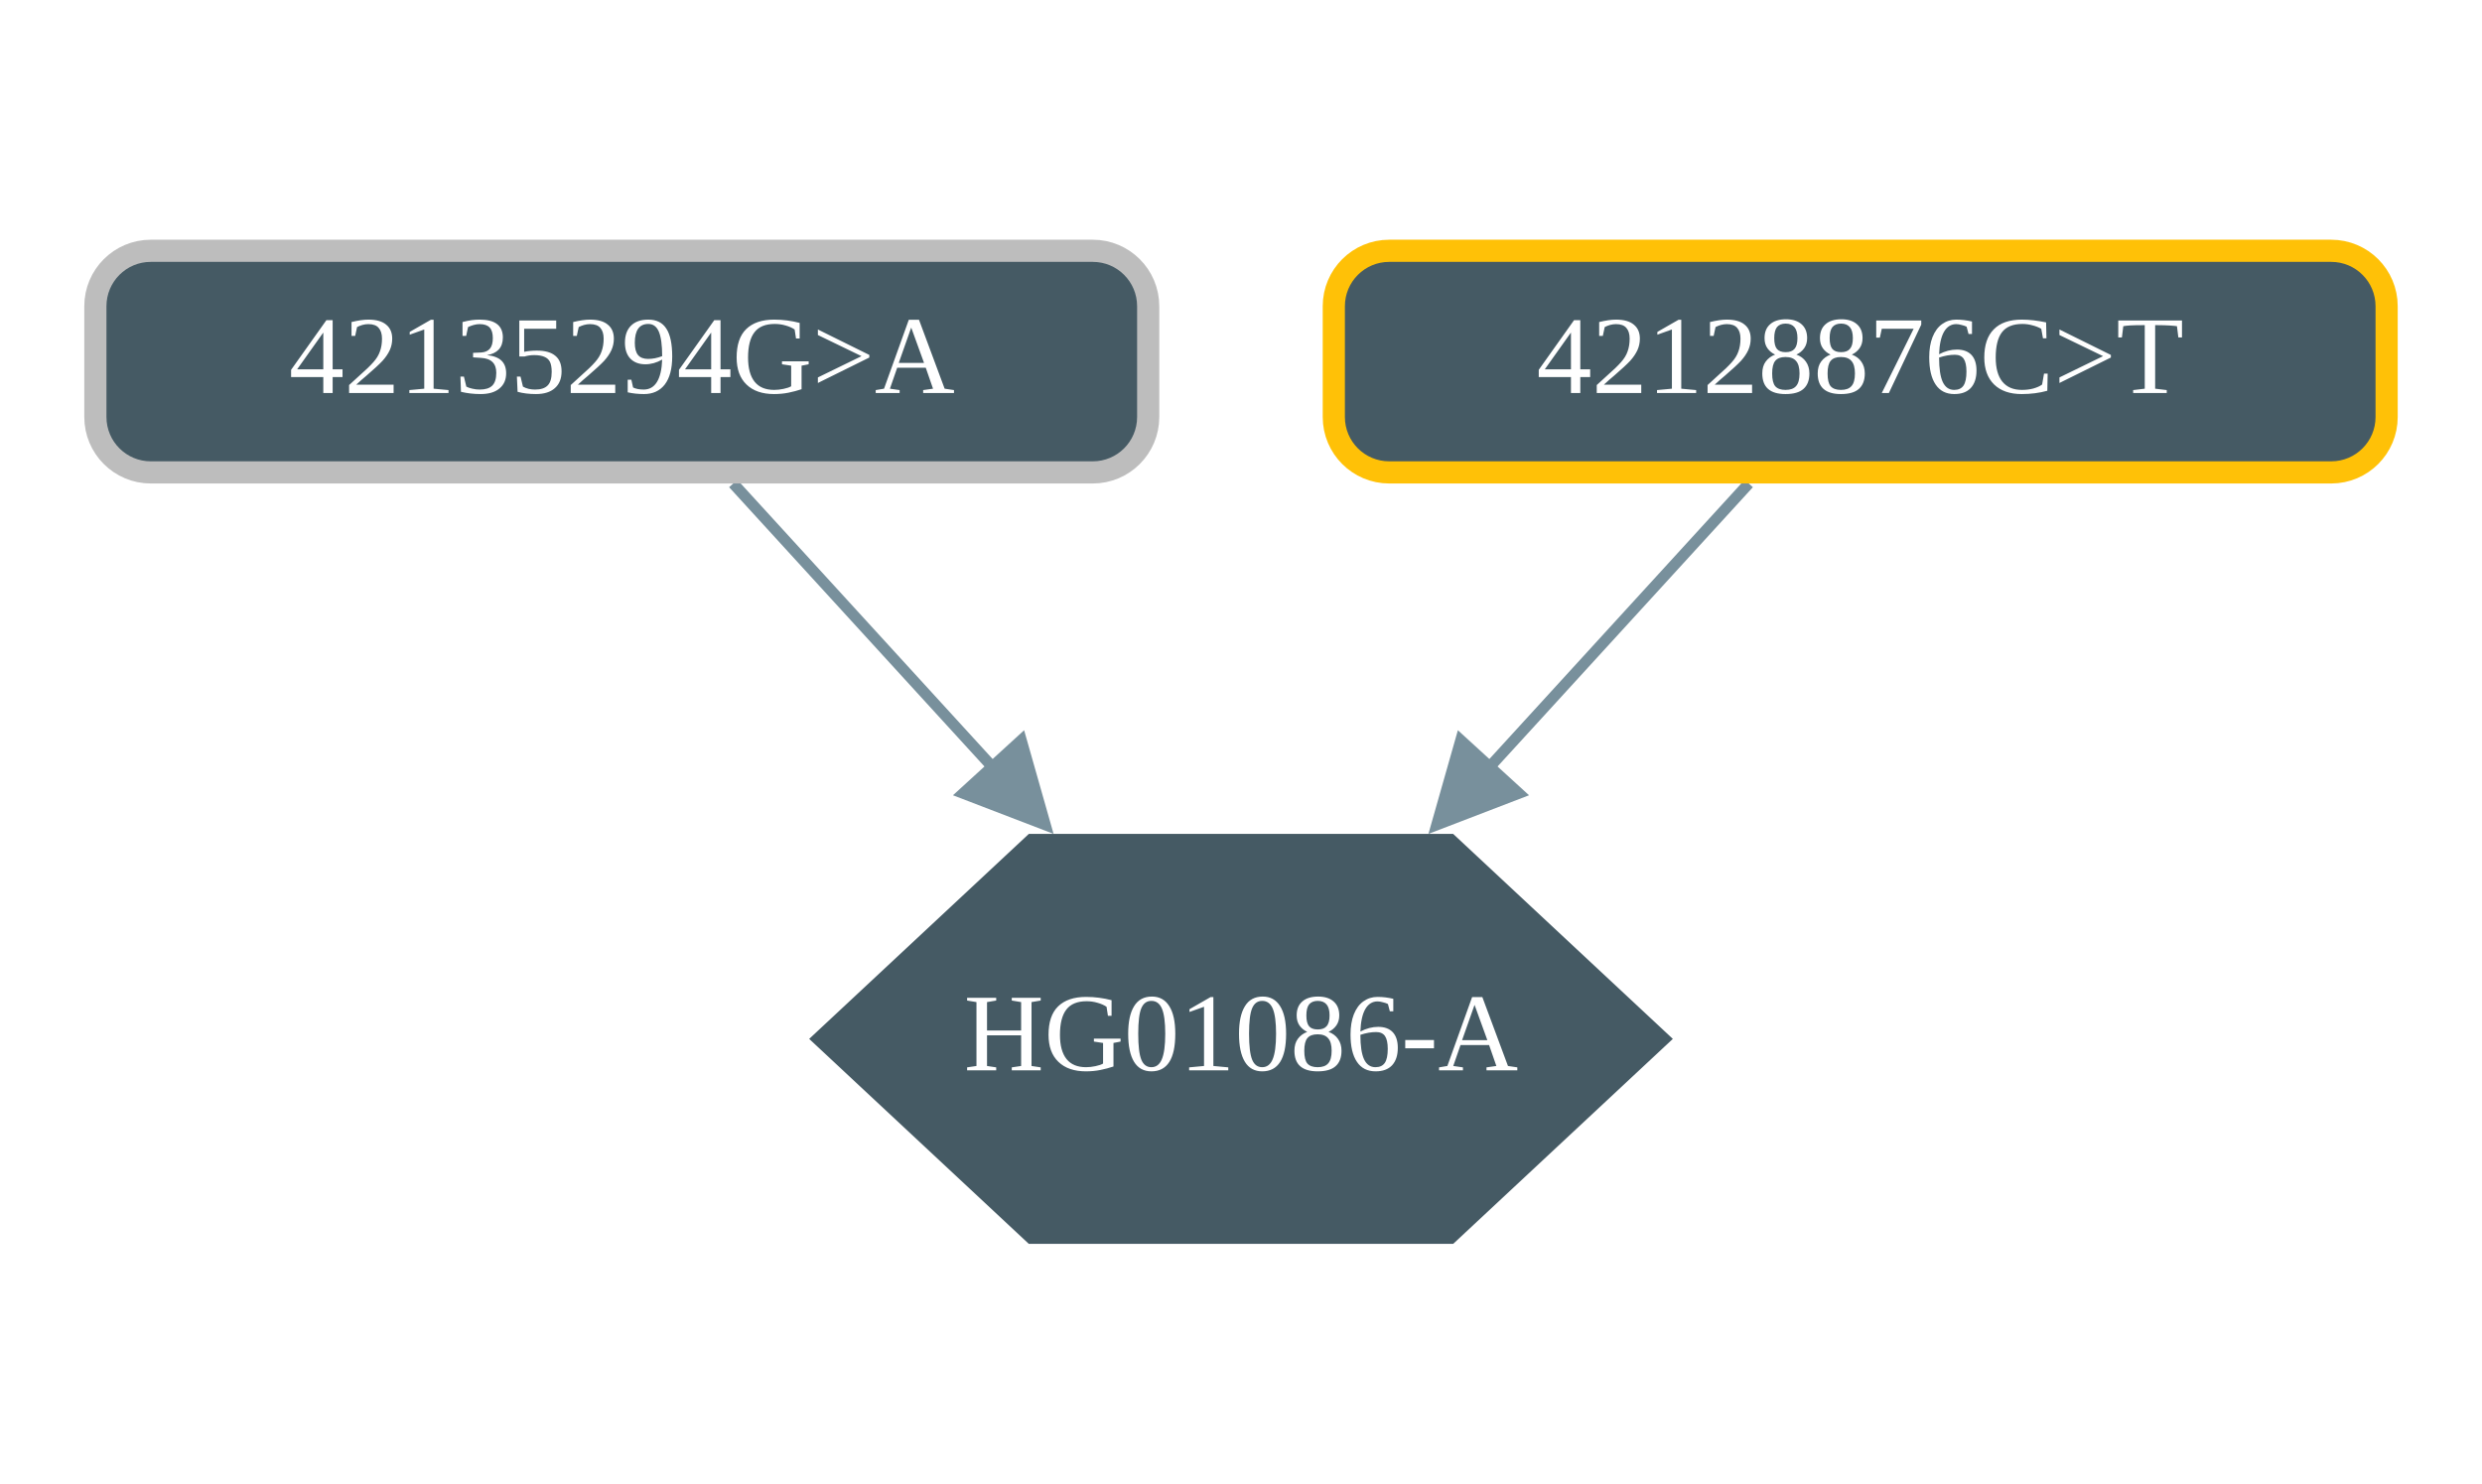
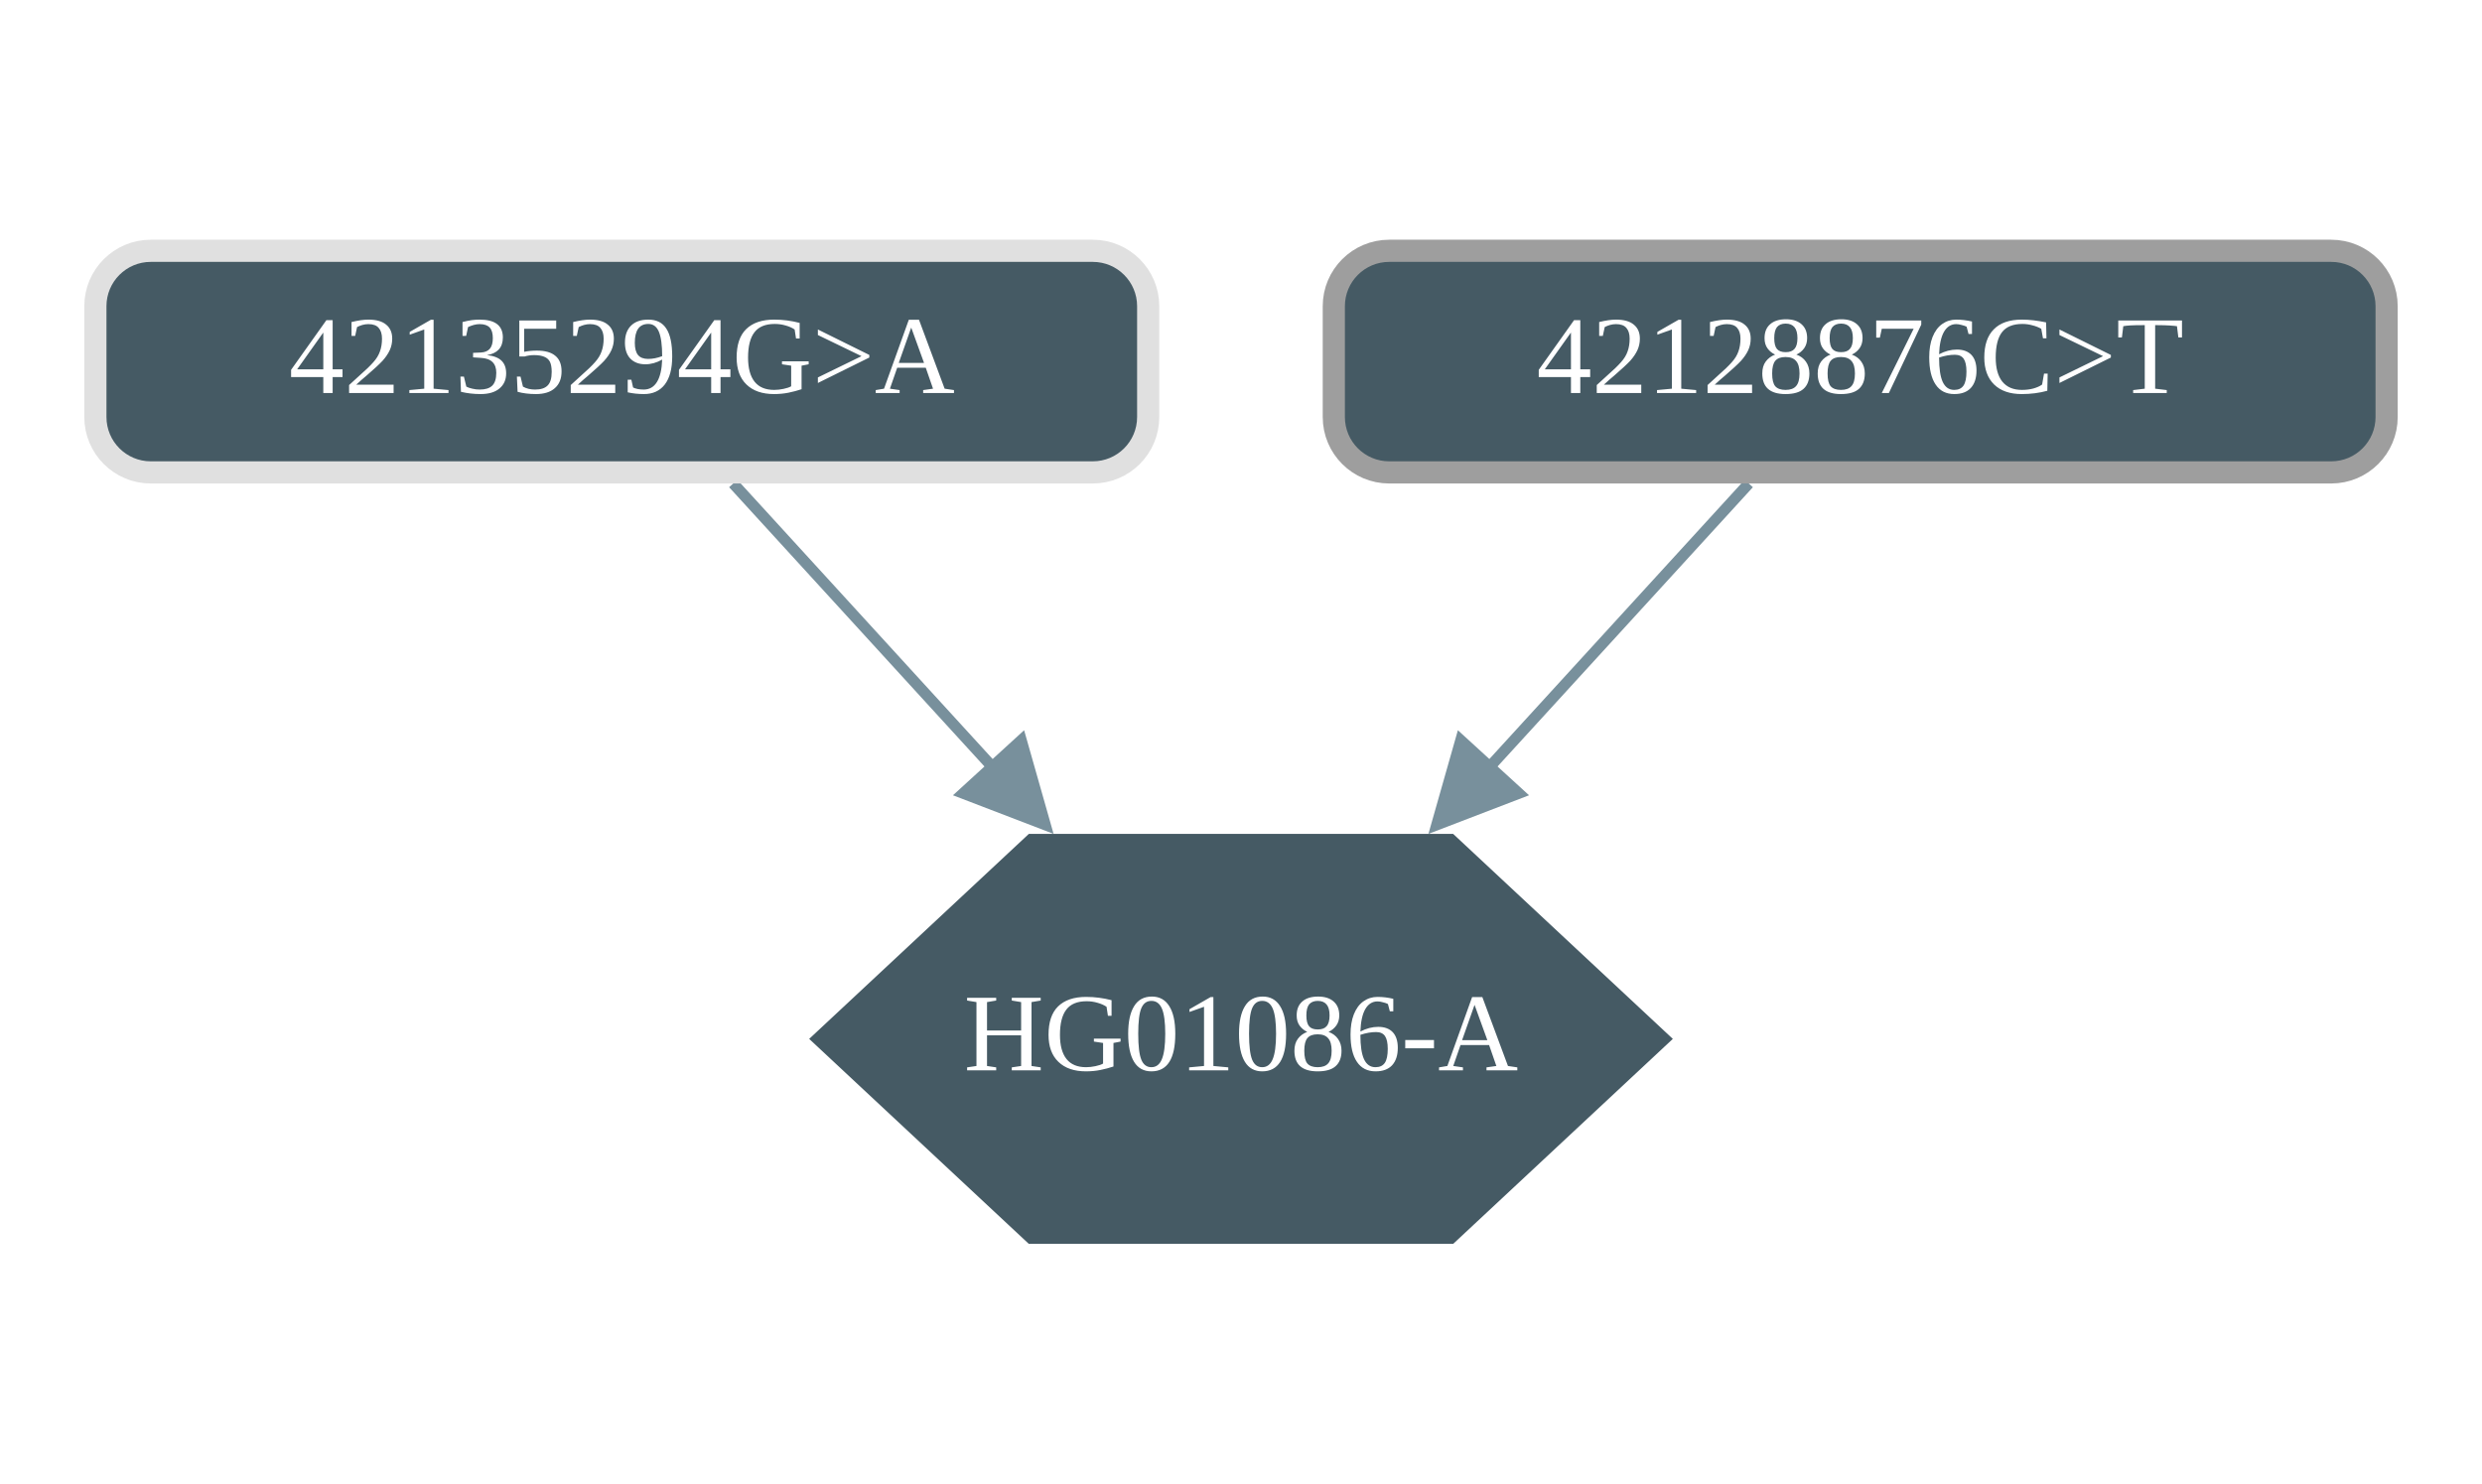
<svg xmlns="http://www.w3.org/2000/svg" version="1.1" width="1017" height="608">
  <defs />
  <g transform="translate(-54.57473,47.43772) scale(4.540925,4.540925)">
    <path fill="none" stroke="rgb(120,144,156)" paint-order="fill stroke markers" d=" M 78.18 33.188 L 105.74 63.336" stroke-opacity="1" stroke-linejoin="round" stroke-miterlimit="10" />
    <path fill="rgb(120,144,156)" stroke="none" paint-order="stroke fill markers" d=" M 98.008 61.326 L 107.089 64.812 L 104.43 55.456 Z" fill-opacity="1" />
    <path fill="none" stroke="rgb(120,144,156)" paint-order="fill stroke markers" d=" M 169.82 33.188 L 142.26 63.336" stroke-opacity="1" stroke-linejoin="round" stroke-miterlimit="10" />
    <path fill="rgb(120,144,156)" stroke="none" paint-order="stroke fill markers" d=" M 143.57 55.456 L 140.911 64.813 L 149.992 61.326 Z" fill-opacity="1" />
-     <path fill="rgb(69,90,100)" stroke="rgb(255,193,7)" paint-order="fill stroke markers" d=" M 179.875 12.188 L 222.375 12.188 L 222.375 12.188 A 5 5 0 0 1 227.375 17.188 L 227.375 27.188 L 227.375 27.188 A 5 5 0 0 1 222.375 32.188 L 137.375 32.188 L 137.375 32.188 A 5 5 0 0 1 132.375 27.188 L 132.375 17.188 L 132.375 17.188 A 5 5 0 0 1 137.375 12.188 L 179.875 12.188 Z" fill-opacity="1" stroke-opacity="1" stroke-miterlimit="10" stroke-width="2" />
-     <text fill="rgb(255,255,255)" stroke="none" font-family="times new roman" font-size="10px" font-style="normal" font-weight="normal" text-decoration="normal" x="179.875" y="27.188" text-anchor="middle" dominant-baseline="text-after-edge" fill-opacity="1">42128876C&gt;T</text>
    <path fill="rgb(69,90,100)" stroke="rgb(69,90,100)" paint-order="fill stroke markers" d=" M 105.25 65.812 L 86.5 83.312 L 105.25 100.812 L 142.75 100.812 L 161.5 83.312 L 142.75 65.813 Z" fill-opacity="1" stroke-opacity="1" stroke-miterlimit="10" stroke-width="2" />
    <text fill="rgb(255,255,255)" stroke="none" font-family="times new roman" font-size="10px" font-style="normal" font-weight="normal" text-decoration="normal" x="124" y="88.312" text-anchor="middle" dominant-baseline="text-after-edge" fill-opacity="1">HG01086-A</text>
-     <path fill="rgb(69,90,100)" stroke="rgb(189,189,189)" paint-order="fill stroke markers" d=" M 68.125 12.188 L 110.625 12.188 L 110.625 12.188 A 5 5 0 0 1 115.625 17.188 L 115.625 27.188 L 115.625 27.188 A 5 5 0 0 1 110.625 32.188 L 25.625 32.188 L 25.625 32.188 A 5 5 0 0 1 20.625 27.188 L 20.625 17.188 L 20.625 17.188 A 5 5 0 0 1 25.625 12.188 L 68.125 12.188 Z" fill-opacity="1" stroke-opacity="1" stroke-miterlimit="10" stroke-width="2" />
+     <path fill="rgb(69,90,100)" stroke="rgb(224,224,224)" paint-order="fill stroke markers" d=" M 68.125 12.188 L 110.625 12.188 L 110.625 12.188 A 5 5 0 0 1 115.625 17.188 L 115.625 27.188 L 115.625 27.188 A 5 5 0 0 1 110.625 32.188 L 25.625 32.188 L 25.625 32.188 A 5 5 0 0 1 20.625 27.188 L 20.625 17.188 L 20.625 17.188 A 5 5 0 0 1 25.625 12.188 L 68.125 12.188 Z" fill-opacity="1" stroke-opacity="1" stroke-miterlimit="10" stroke-width="2" />
    <text fill="rgb(255,255,255)" stroke="none" font-family="times new roman" font-size="10px" font-style="normal" font-weight="normal" text-decoration="normal" x="68.125" y="27.188" text-anchor="middle" dominant-baseline="text-after-edge" fill-opacity="1">42135294G&gt;A</text>
+     <path fill="rgb(69,90,100)" stroke="rgb(158,158,158)" paint-order="fill stroke markers" d=" M 179.875 12.188 L 222.375 12.188 L 222.375 12.188 A 5 5 0 0 1 227.375 17.188 L 227.375 27.188 L 227.375 27.188 A 5 5 0 0 1 222.375 32.188 L 137.375 32.188 L 137.375 32.188 A 5 5 0 0 1 132.375 27.188 L 132.375 17.188 L 132.375 17.188 A 5 5 0 0 1 137.375 12.188 L 179.875 12.188 Z" fill-opacity="1" stroke-opacity="1" stroke-miterlimit="10" stroke-width="2" />
+     <text fill="rgb(255,255,255)" stroke="none" font-family="times new roman" font-size="10px" font-style="normal" font-weight="normal" text-decoration="normal" x="179.875" y="27.188" text-anchor="middle" dominant-baseline="text-after-edge" fill-opacity="1">42128876C&gt;T</text>
    <g transform="scale(0.2202194,0.2202194) translate(54.57473,-47.43772)" />
  </g>
</svg>
